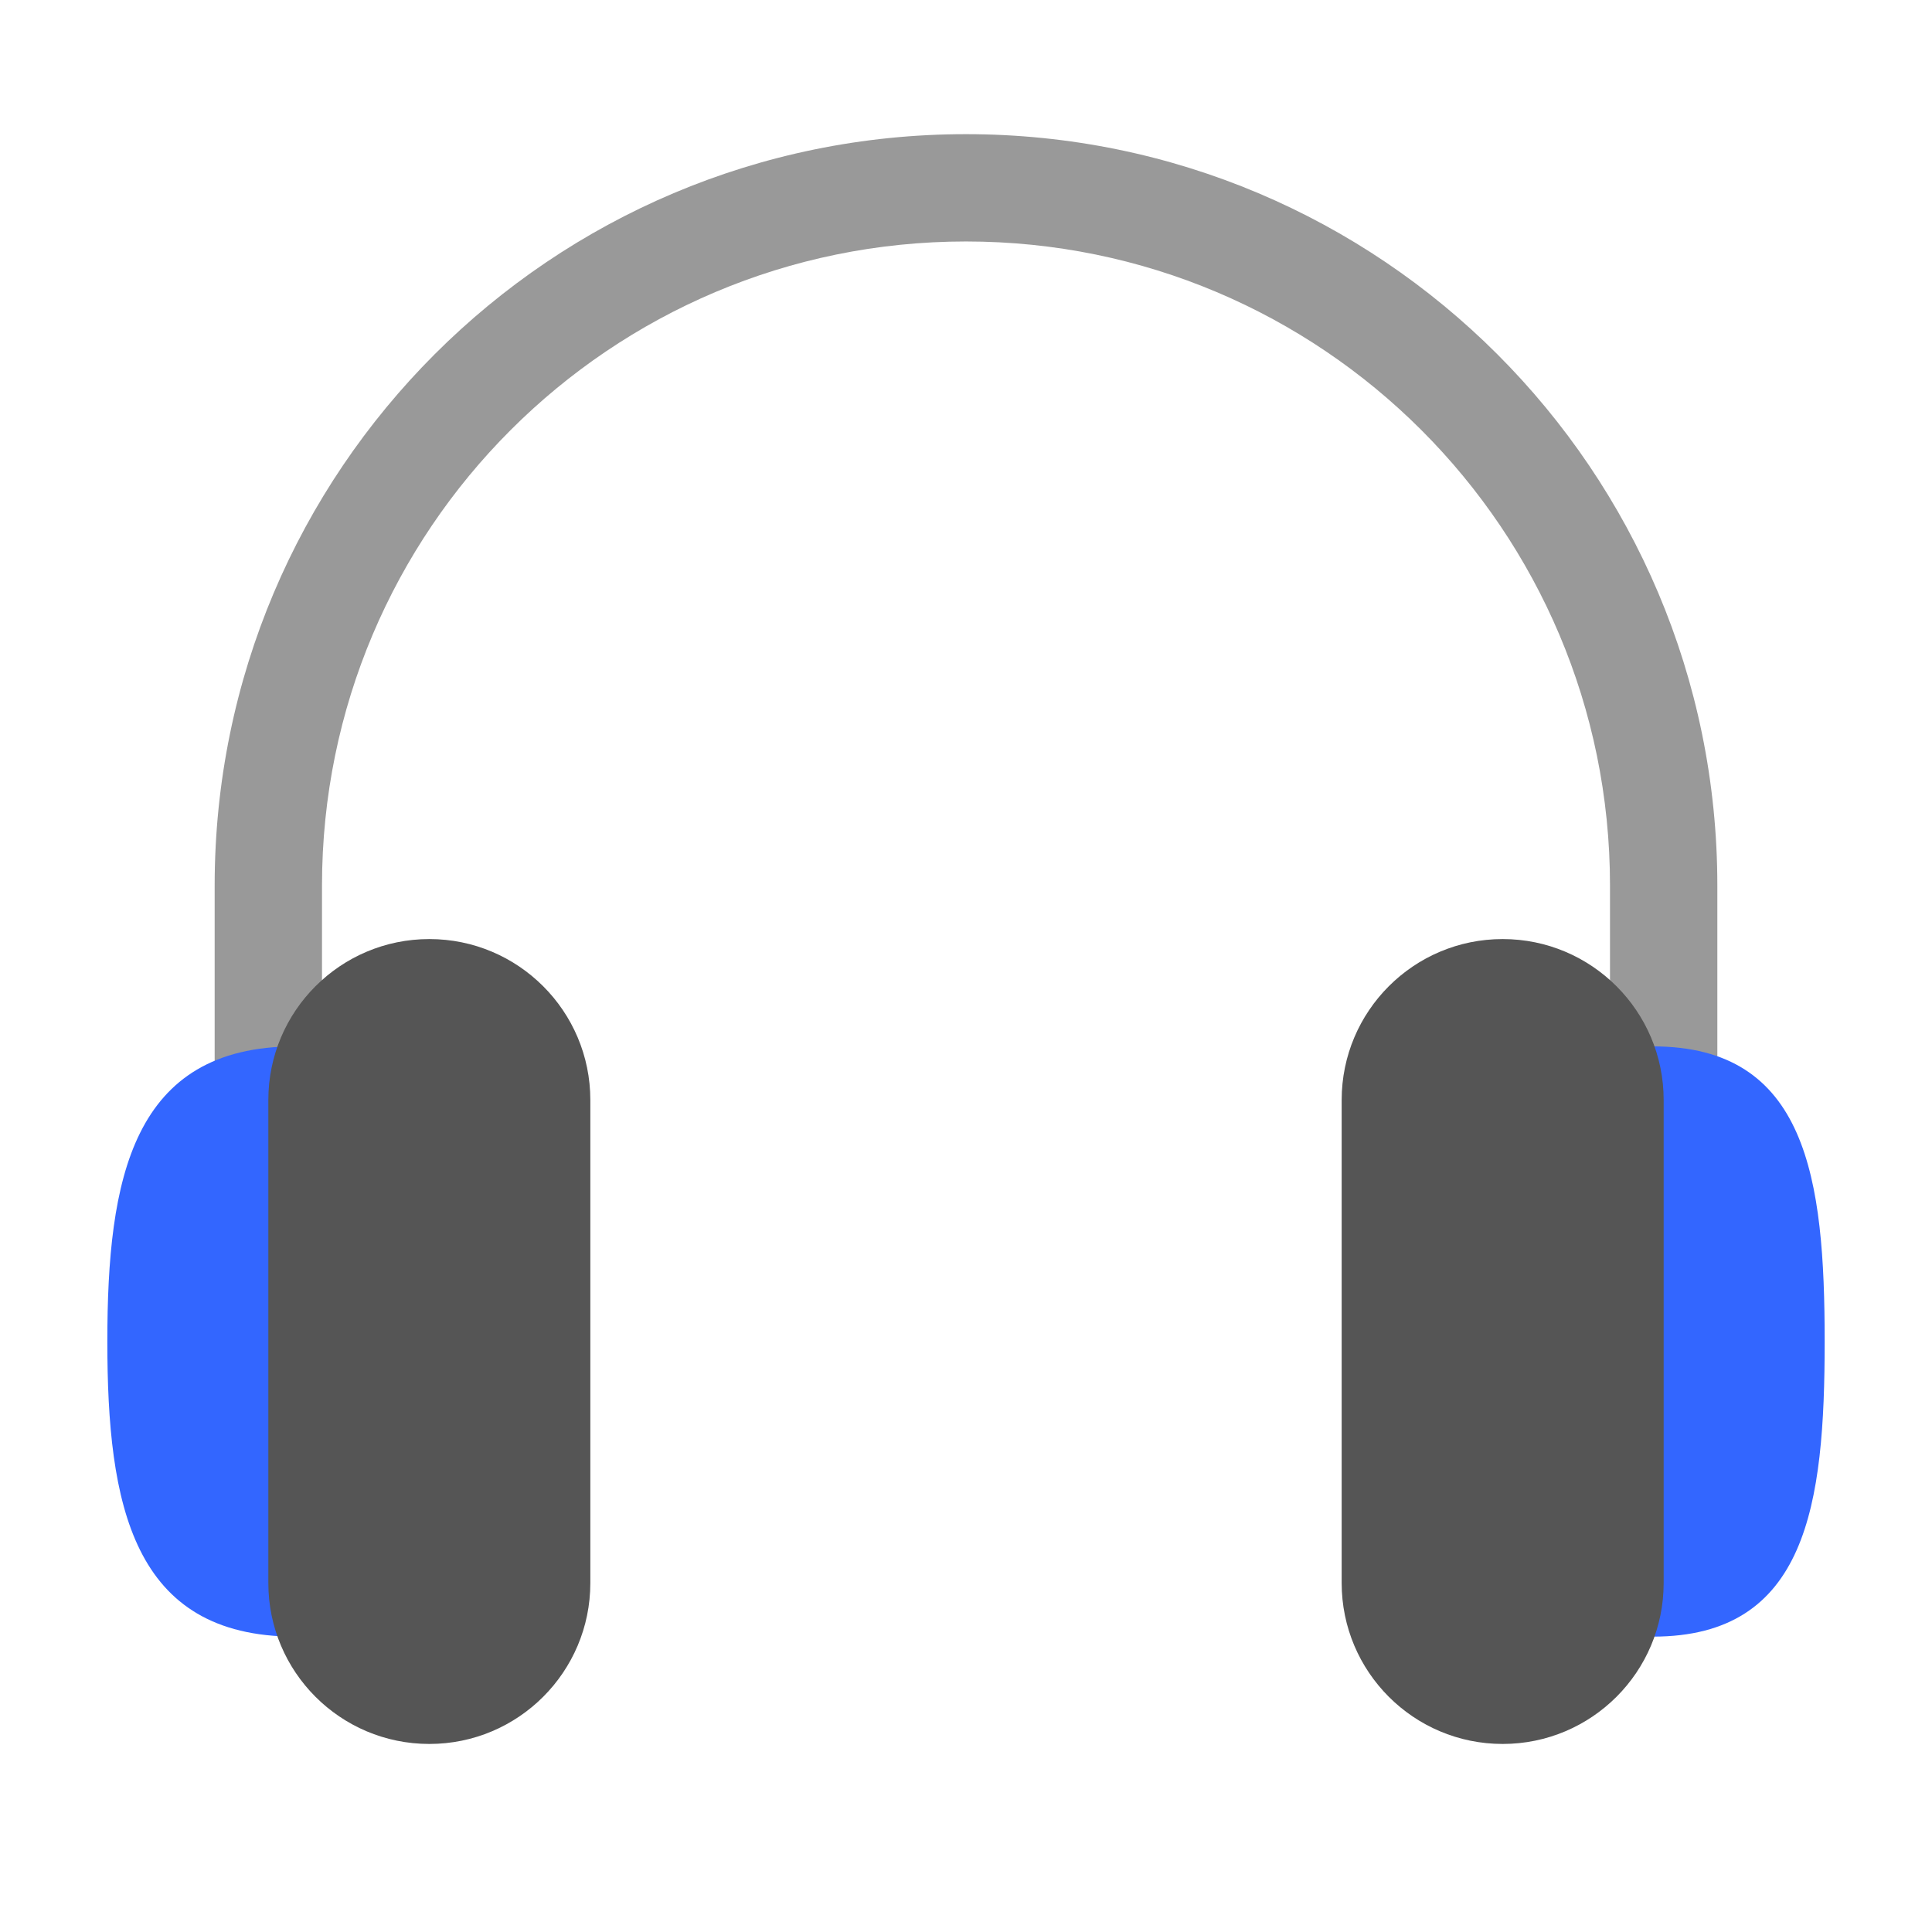
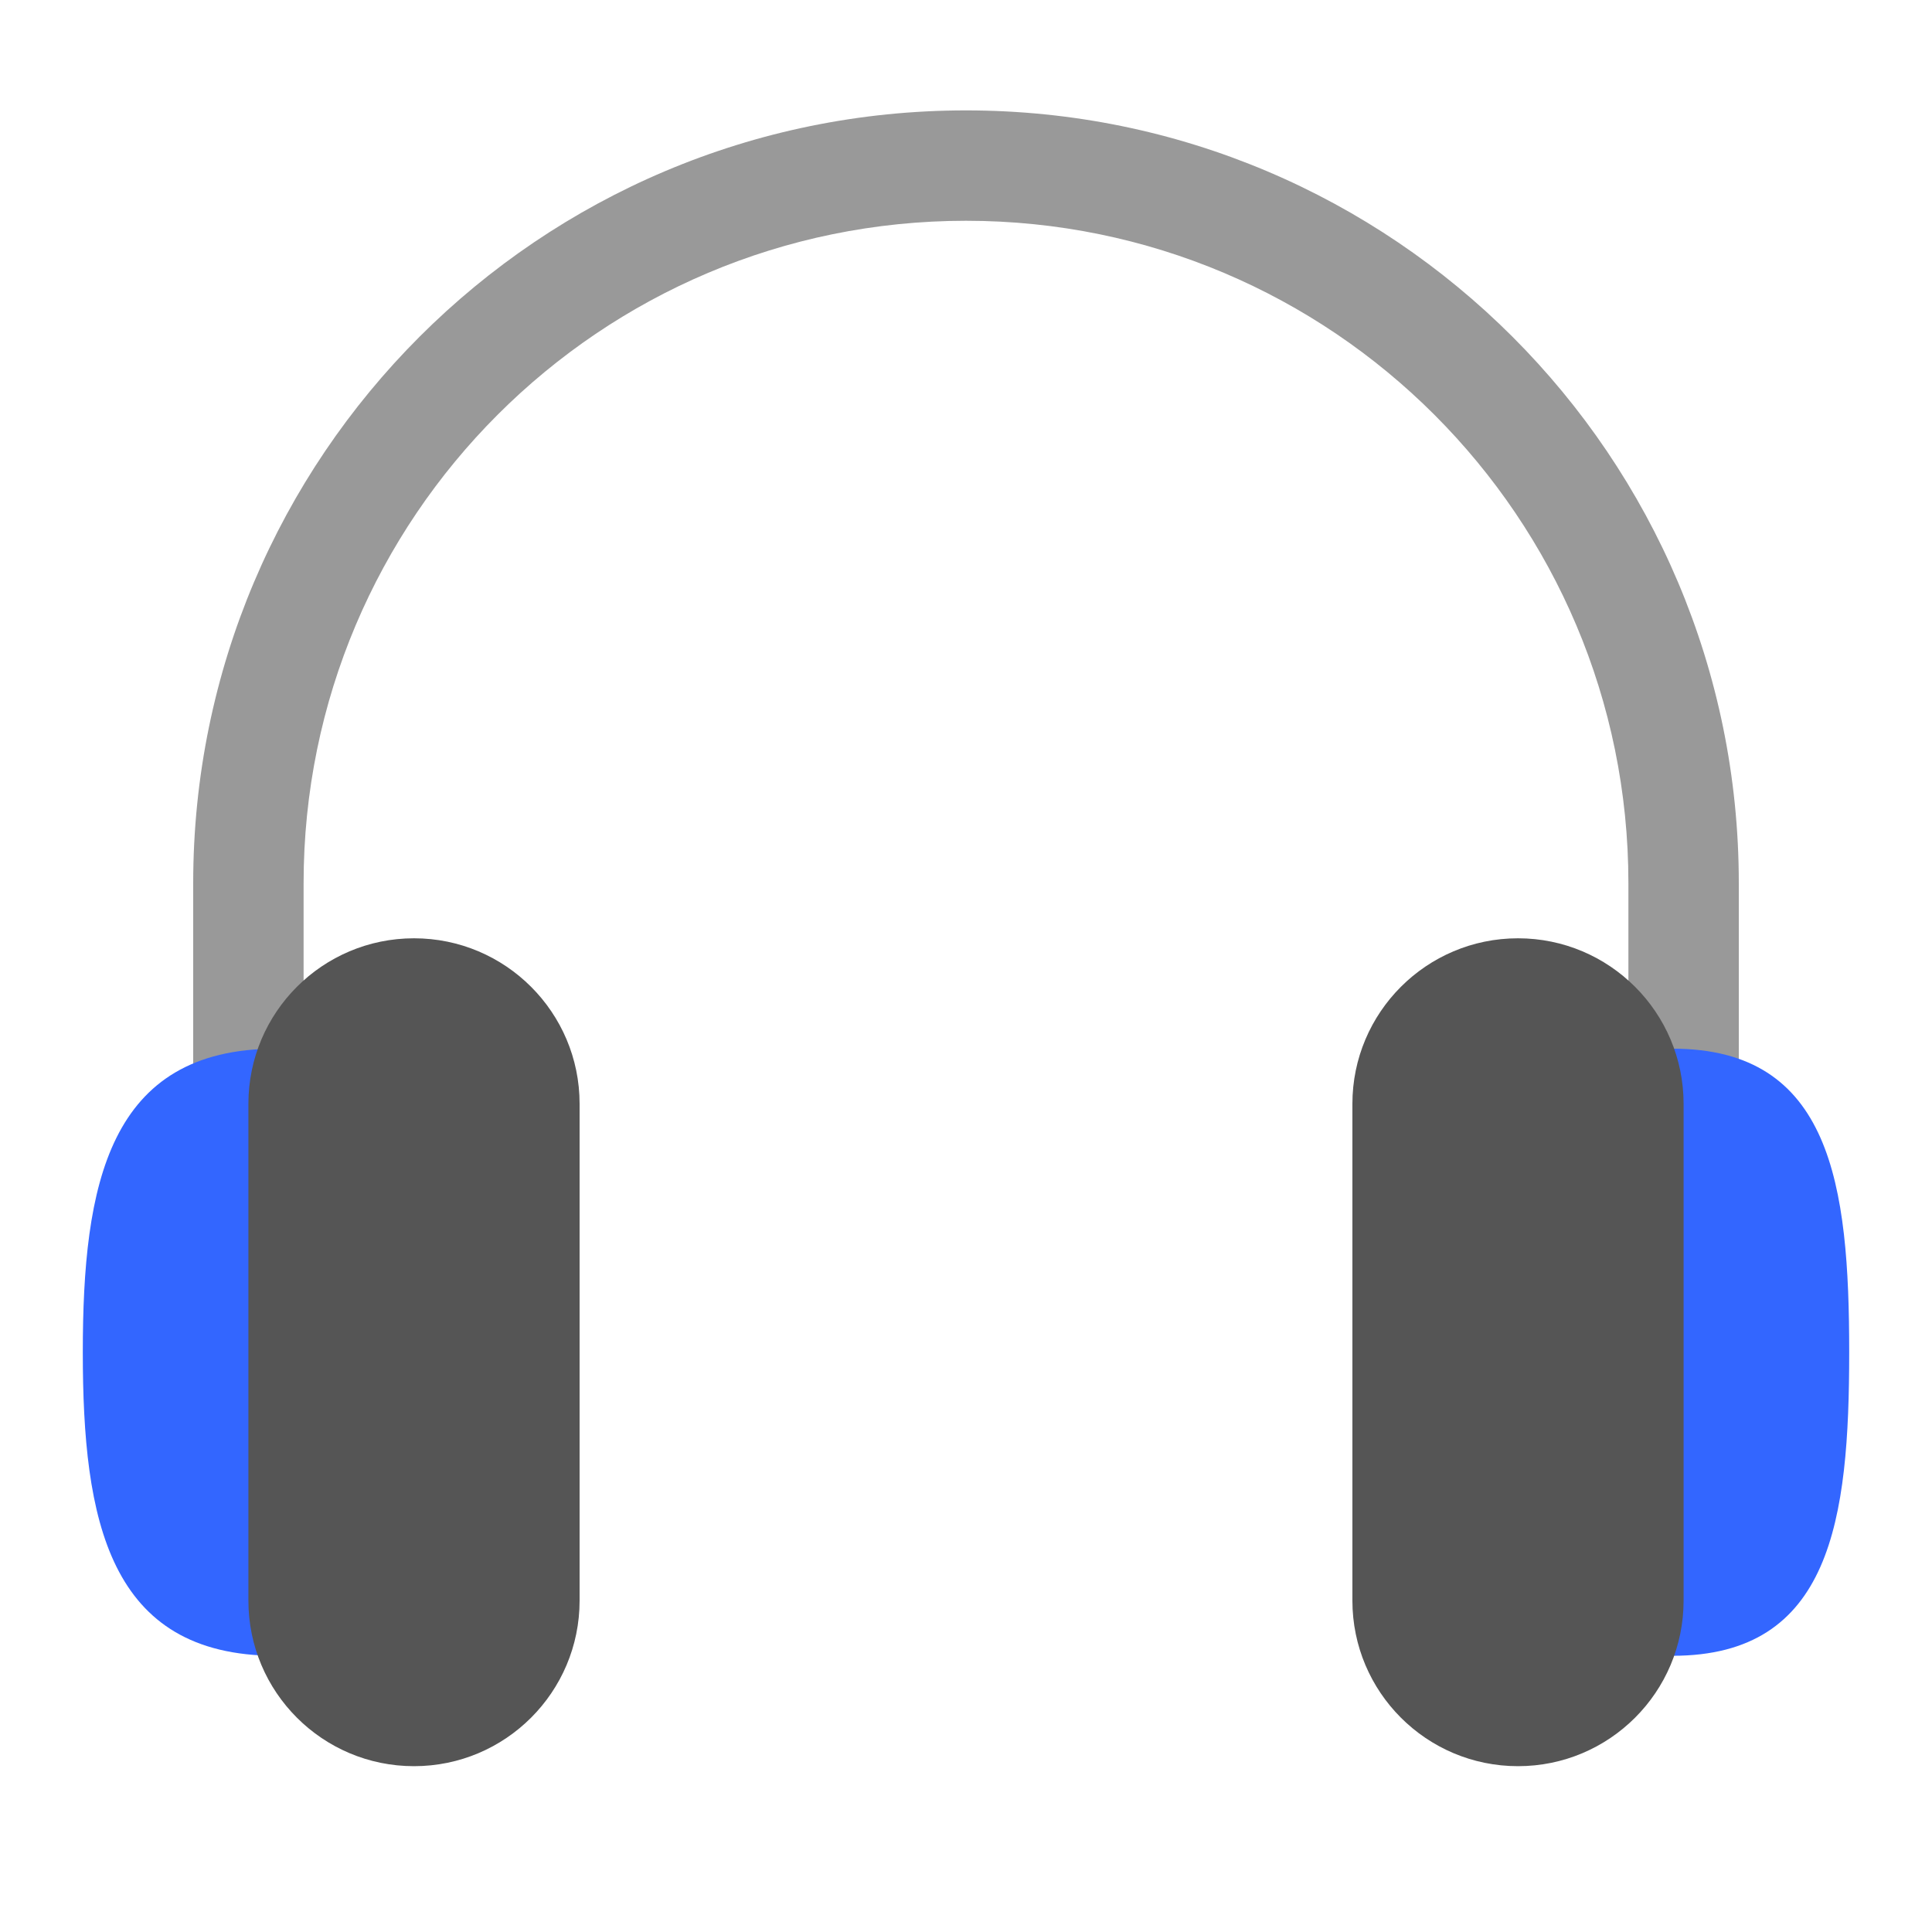
- <svg xmlns="http://www.w3.org/2000/svg" version="1.1" id="Layer_1" x="0px" y="0px" width="72px" height="72px" viewBox="0 0 72 72" enable-background="new 0 0 72 72" xml:space="preserve">
+ <svg xmlns="http://www.w3.org/2000/svg" version="1.1" id="Layer_1" x="0px" y="0px" width="70px" height="70px" viewBox="1 1 70 70" enable-background="new 1 1 70 70" xml:space="preserve">
  <g id="Headphone">
    <g>
      <path fill="#999999" d="M36,5C20.536,5,8,17.535,8,32.996v9.998c0,1.105,0.895,2,2,2c1.104,0,1.999-0.895,2-1.999v-9.999    C12,19.743,22.745,8.999,36,8.999s24,10.744,24,23.997v9.998c0,1.105,0.895,2,2,2c1.104,0,1.999-0.895,2-1.999v-9.999    C64,17.535,51.464,5,36,5z" />
    </g>
  </g>
  <g id="Headphone_3_">
    <g>
      <path fill="#3366FF" d="M11,38.996c-6.075,0-7,4.924-7,10.998s0.925,10.998,7,10.998s3-4.924,3-10.998S17.075,38.996,11,38.996z     M61.604,38.996c-5.742,0-2.836,4.924-2.836,10.998s-2.906,10.998,2.836,10.998S68,56.068,68,49.994S67.346,38.996,61.604,38.996z    " />
    </g>
  </g>
  <g id="Headphone_2_">
    <g>
      <path fill="#555555" d="M16,34.996c-3.314,0-6,2.688-6,5.999v17.998c0,3.313,2.686,5.999,6,5.999c3.313,0,6-2.686,6-5.999V40.995    C22,37.684,19.313,34.996,16,34.996z M56,34.996c-3.314,0-6,2.688-6,5.999v17.998c0,3.313,2.686,5.999,6,5.999    c3.312,0,6-2.686,6-5.999V40.995C62,37.684,59.312,34.996,56,34.996z" />
    </g>
  </g>
</svg>
